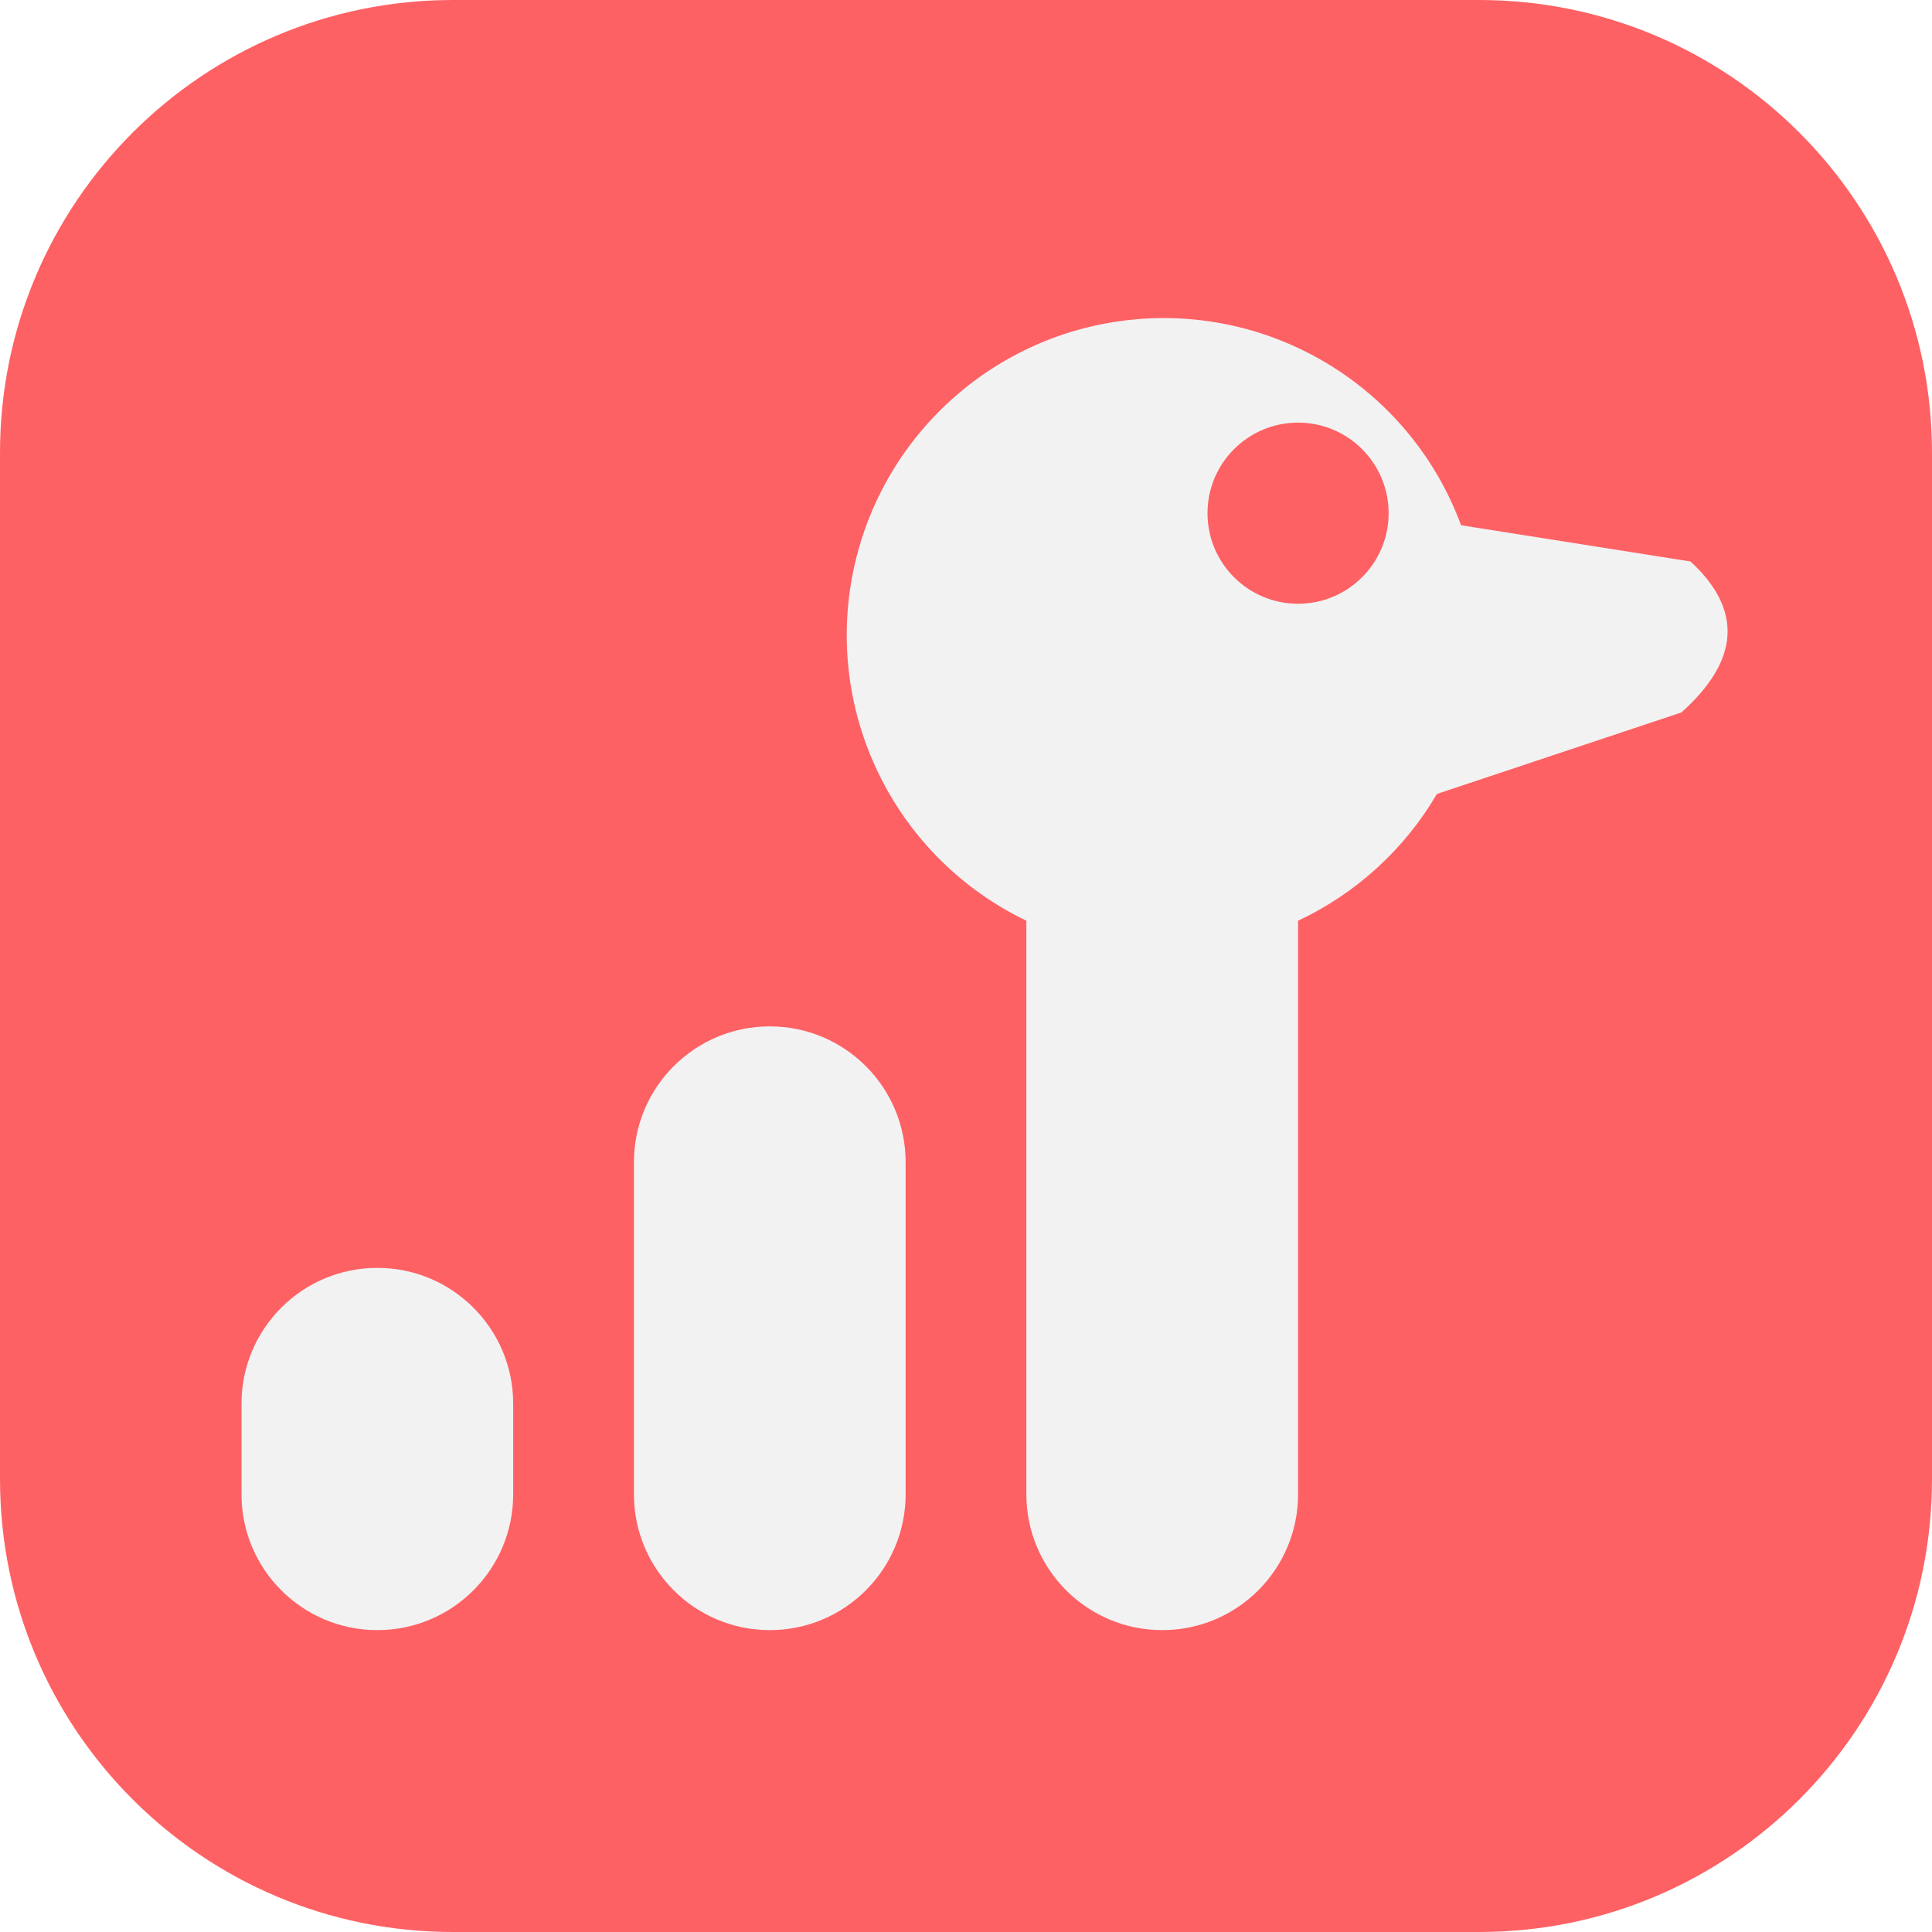
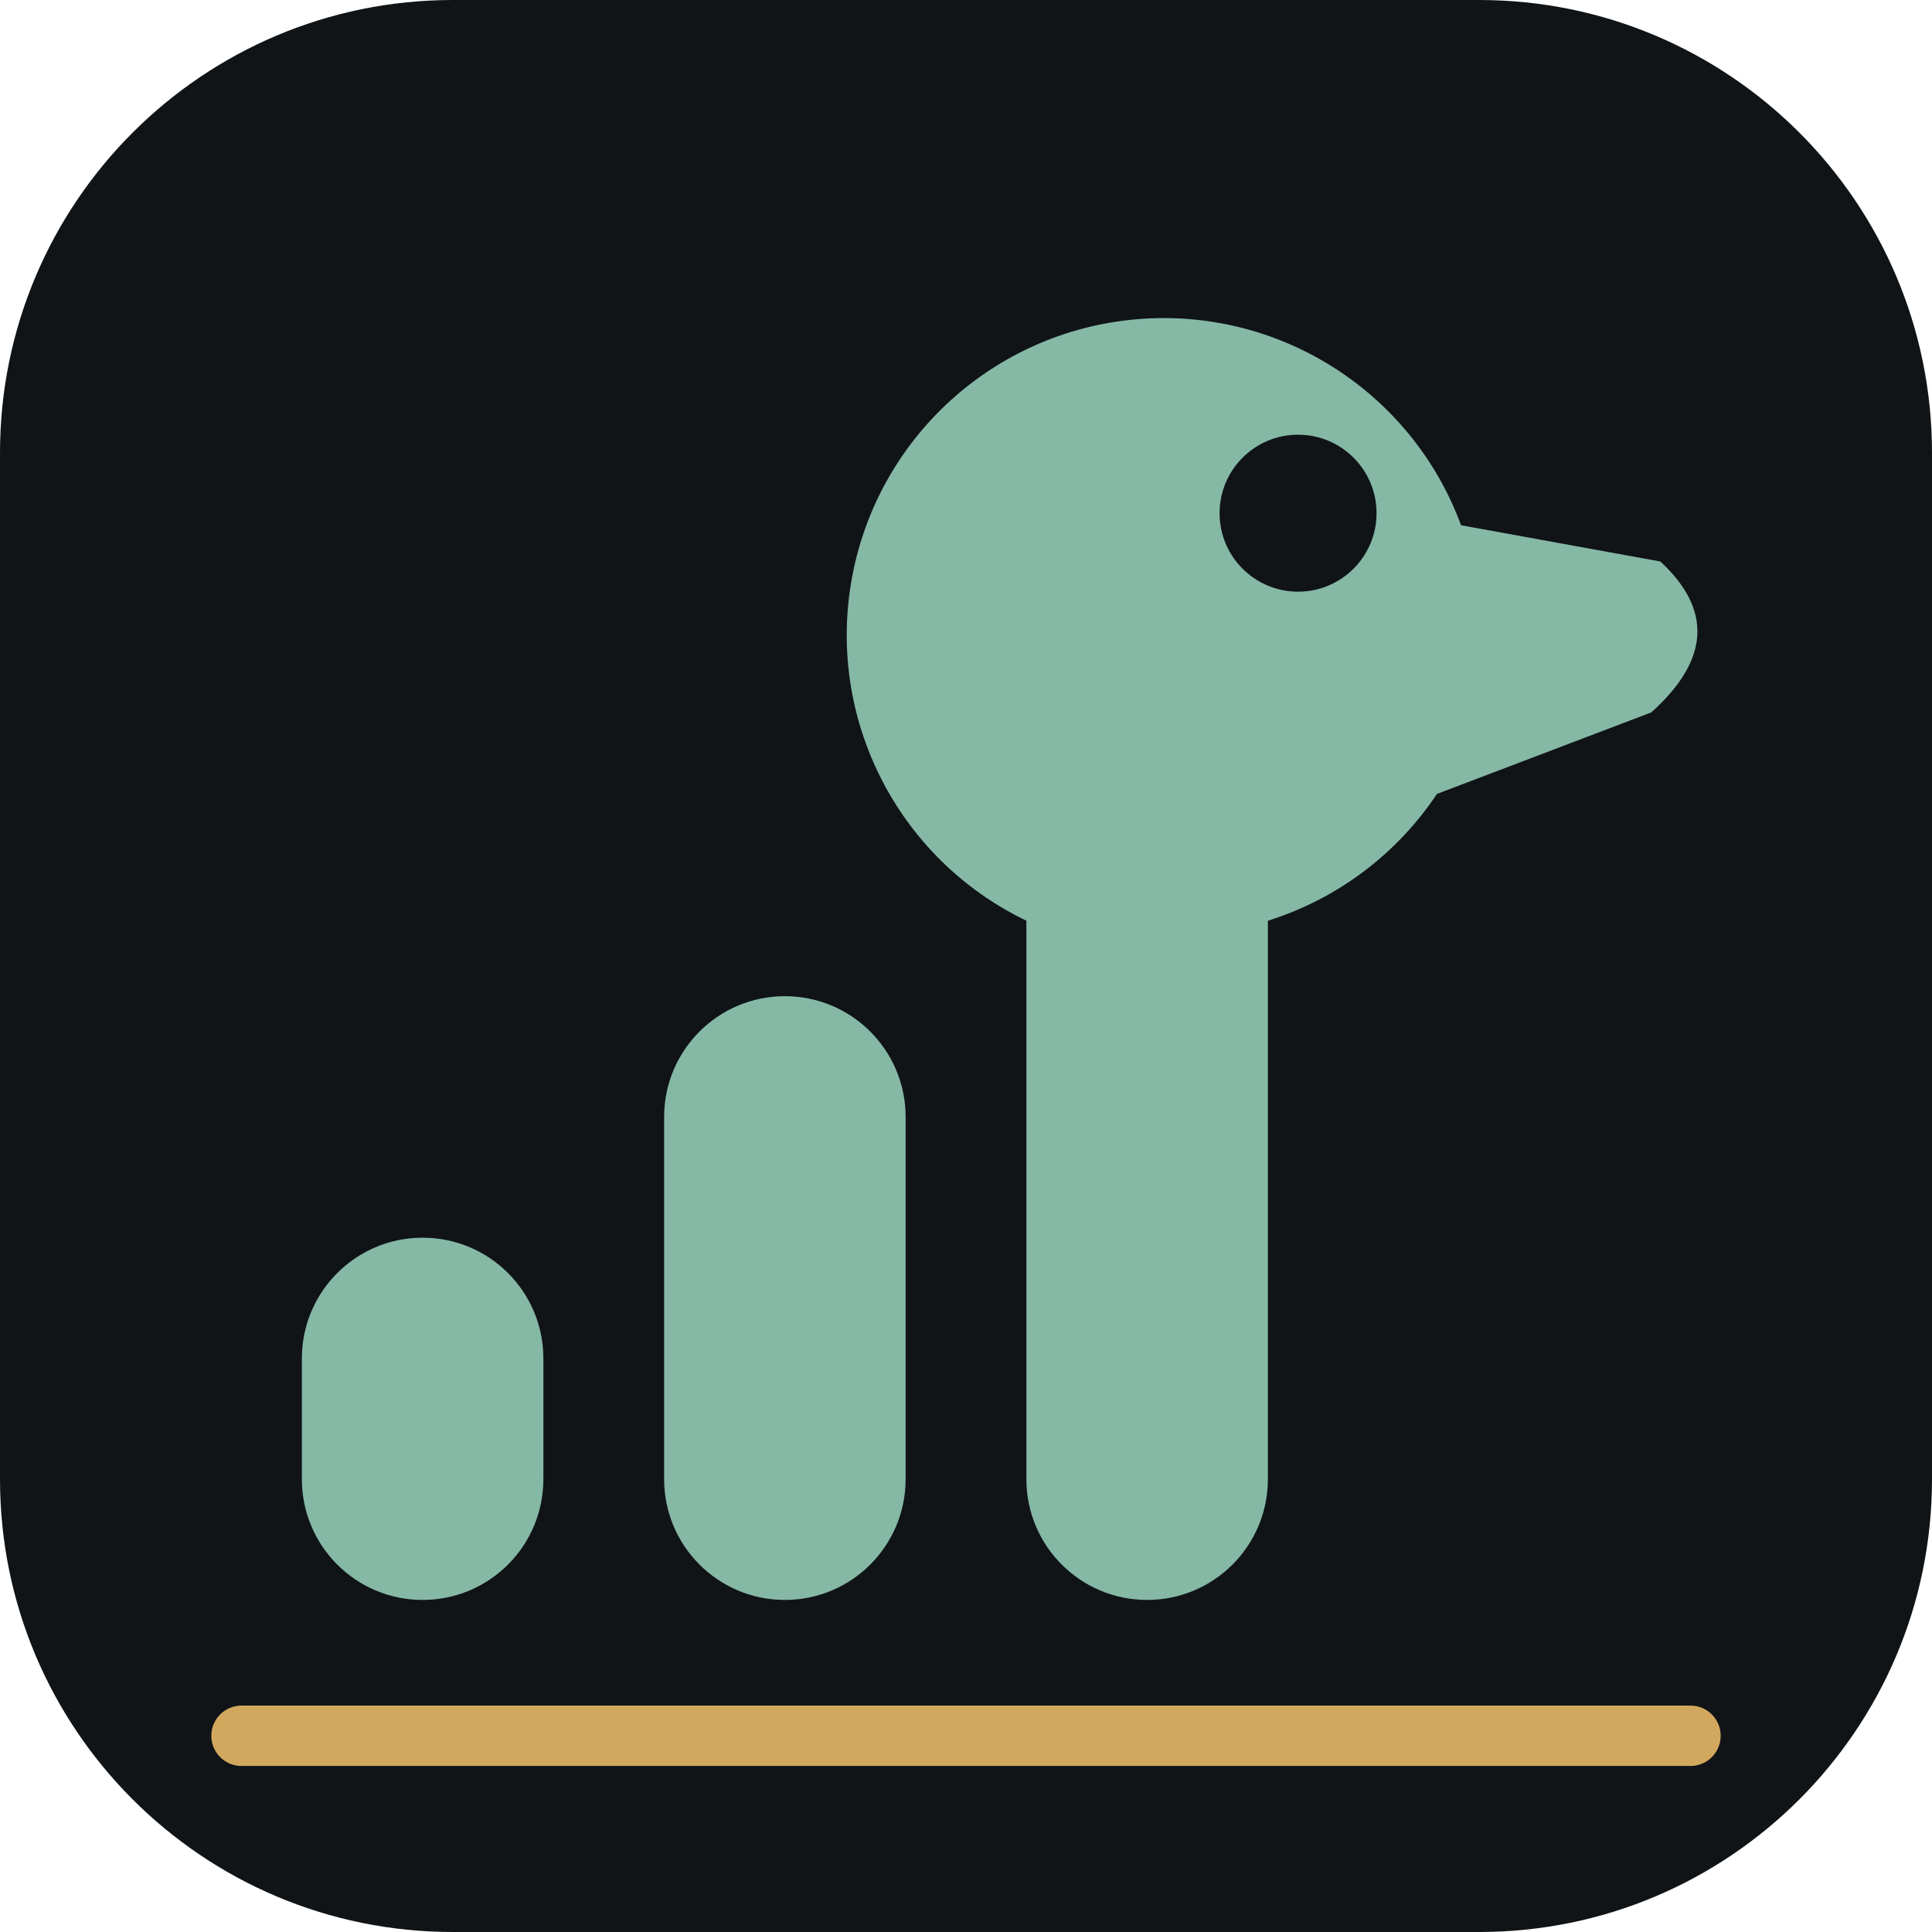
<svg xmlns="http://www.w3.org/2000/svg" viewBox="0 0 64 64">
-   <rect width="64" height="64" rx="15" fill="#FE6164" />
-   <g fill="#F2F2F3">
-     <rect x="8" y="42" width="9" height="12" rx="4.5" />
-     <rect x="21" y="34" width="9" height="20" rx="4.5" />
-     <path d="M34 49.5V30.5A10.5 10.5 0 1 1 48.4 17.4L56 18.6Q58.6 21 55.7 23.6L47.6 26.3A10.5 10.5 0 0 1 43 30.5V49.5A4.5 4.5 0 0 1 34 49.5Z" />
+   <rect width="64" height="64" rx="15" fill="#101417" />
+   <g fill="#86b8a6">
+     <rect x="10" y="41" width="8" height="12" rx="4" />
+     <rect x="22" y="33" width="8" height="20" rx="4" />
+     <path d="M34 49V30.5A10.5 10.5 0 1 1 48.4 17.4L55 18.6Q57.6 21 54.7 23.6L47.6 26.3A10.5 10.5 0 0 1 42 30.5V49A4 4 0 0 1 34 49Z" />
  </g>
-   <circle cx="43" cy="17" r="3" fill="#FE6164" />
+   <circle cx="43" cy="17" r="2.6" fill="#101417" />
+   <path d="M8 57.5h48" stroke="#d2a85e" stroke-width="2" stroke-linecap="round" />
</svg>
